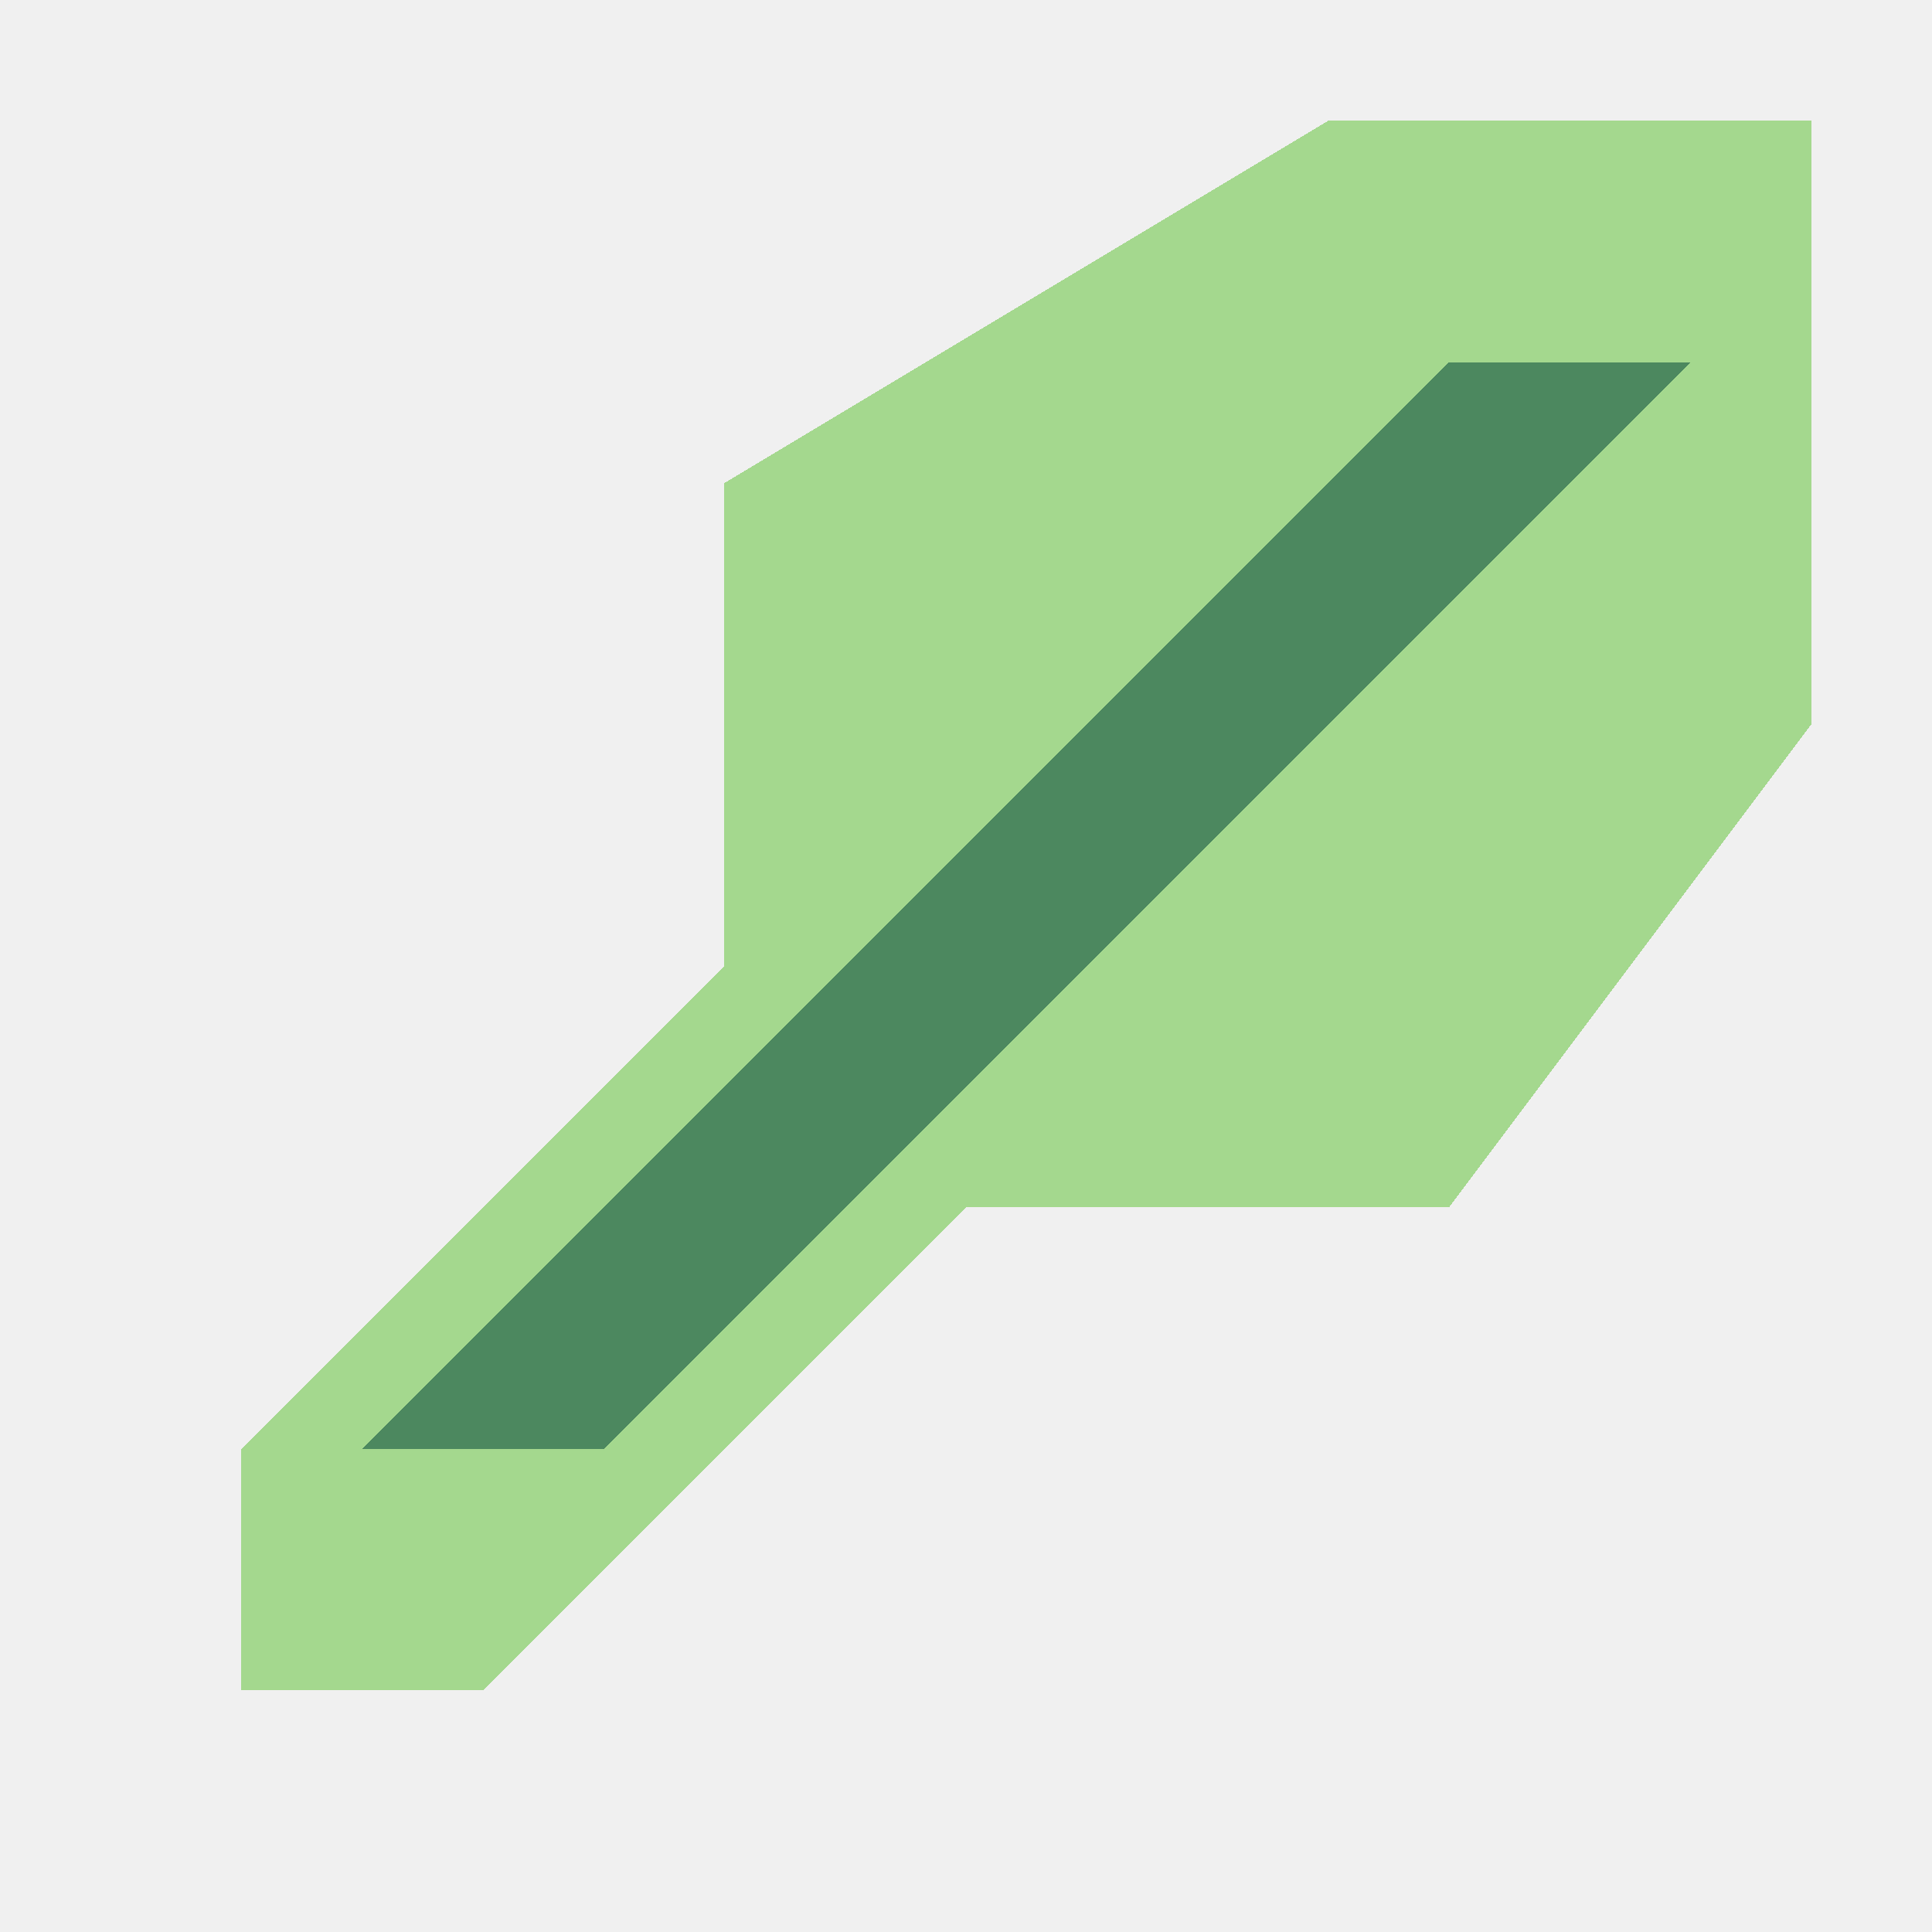
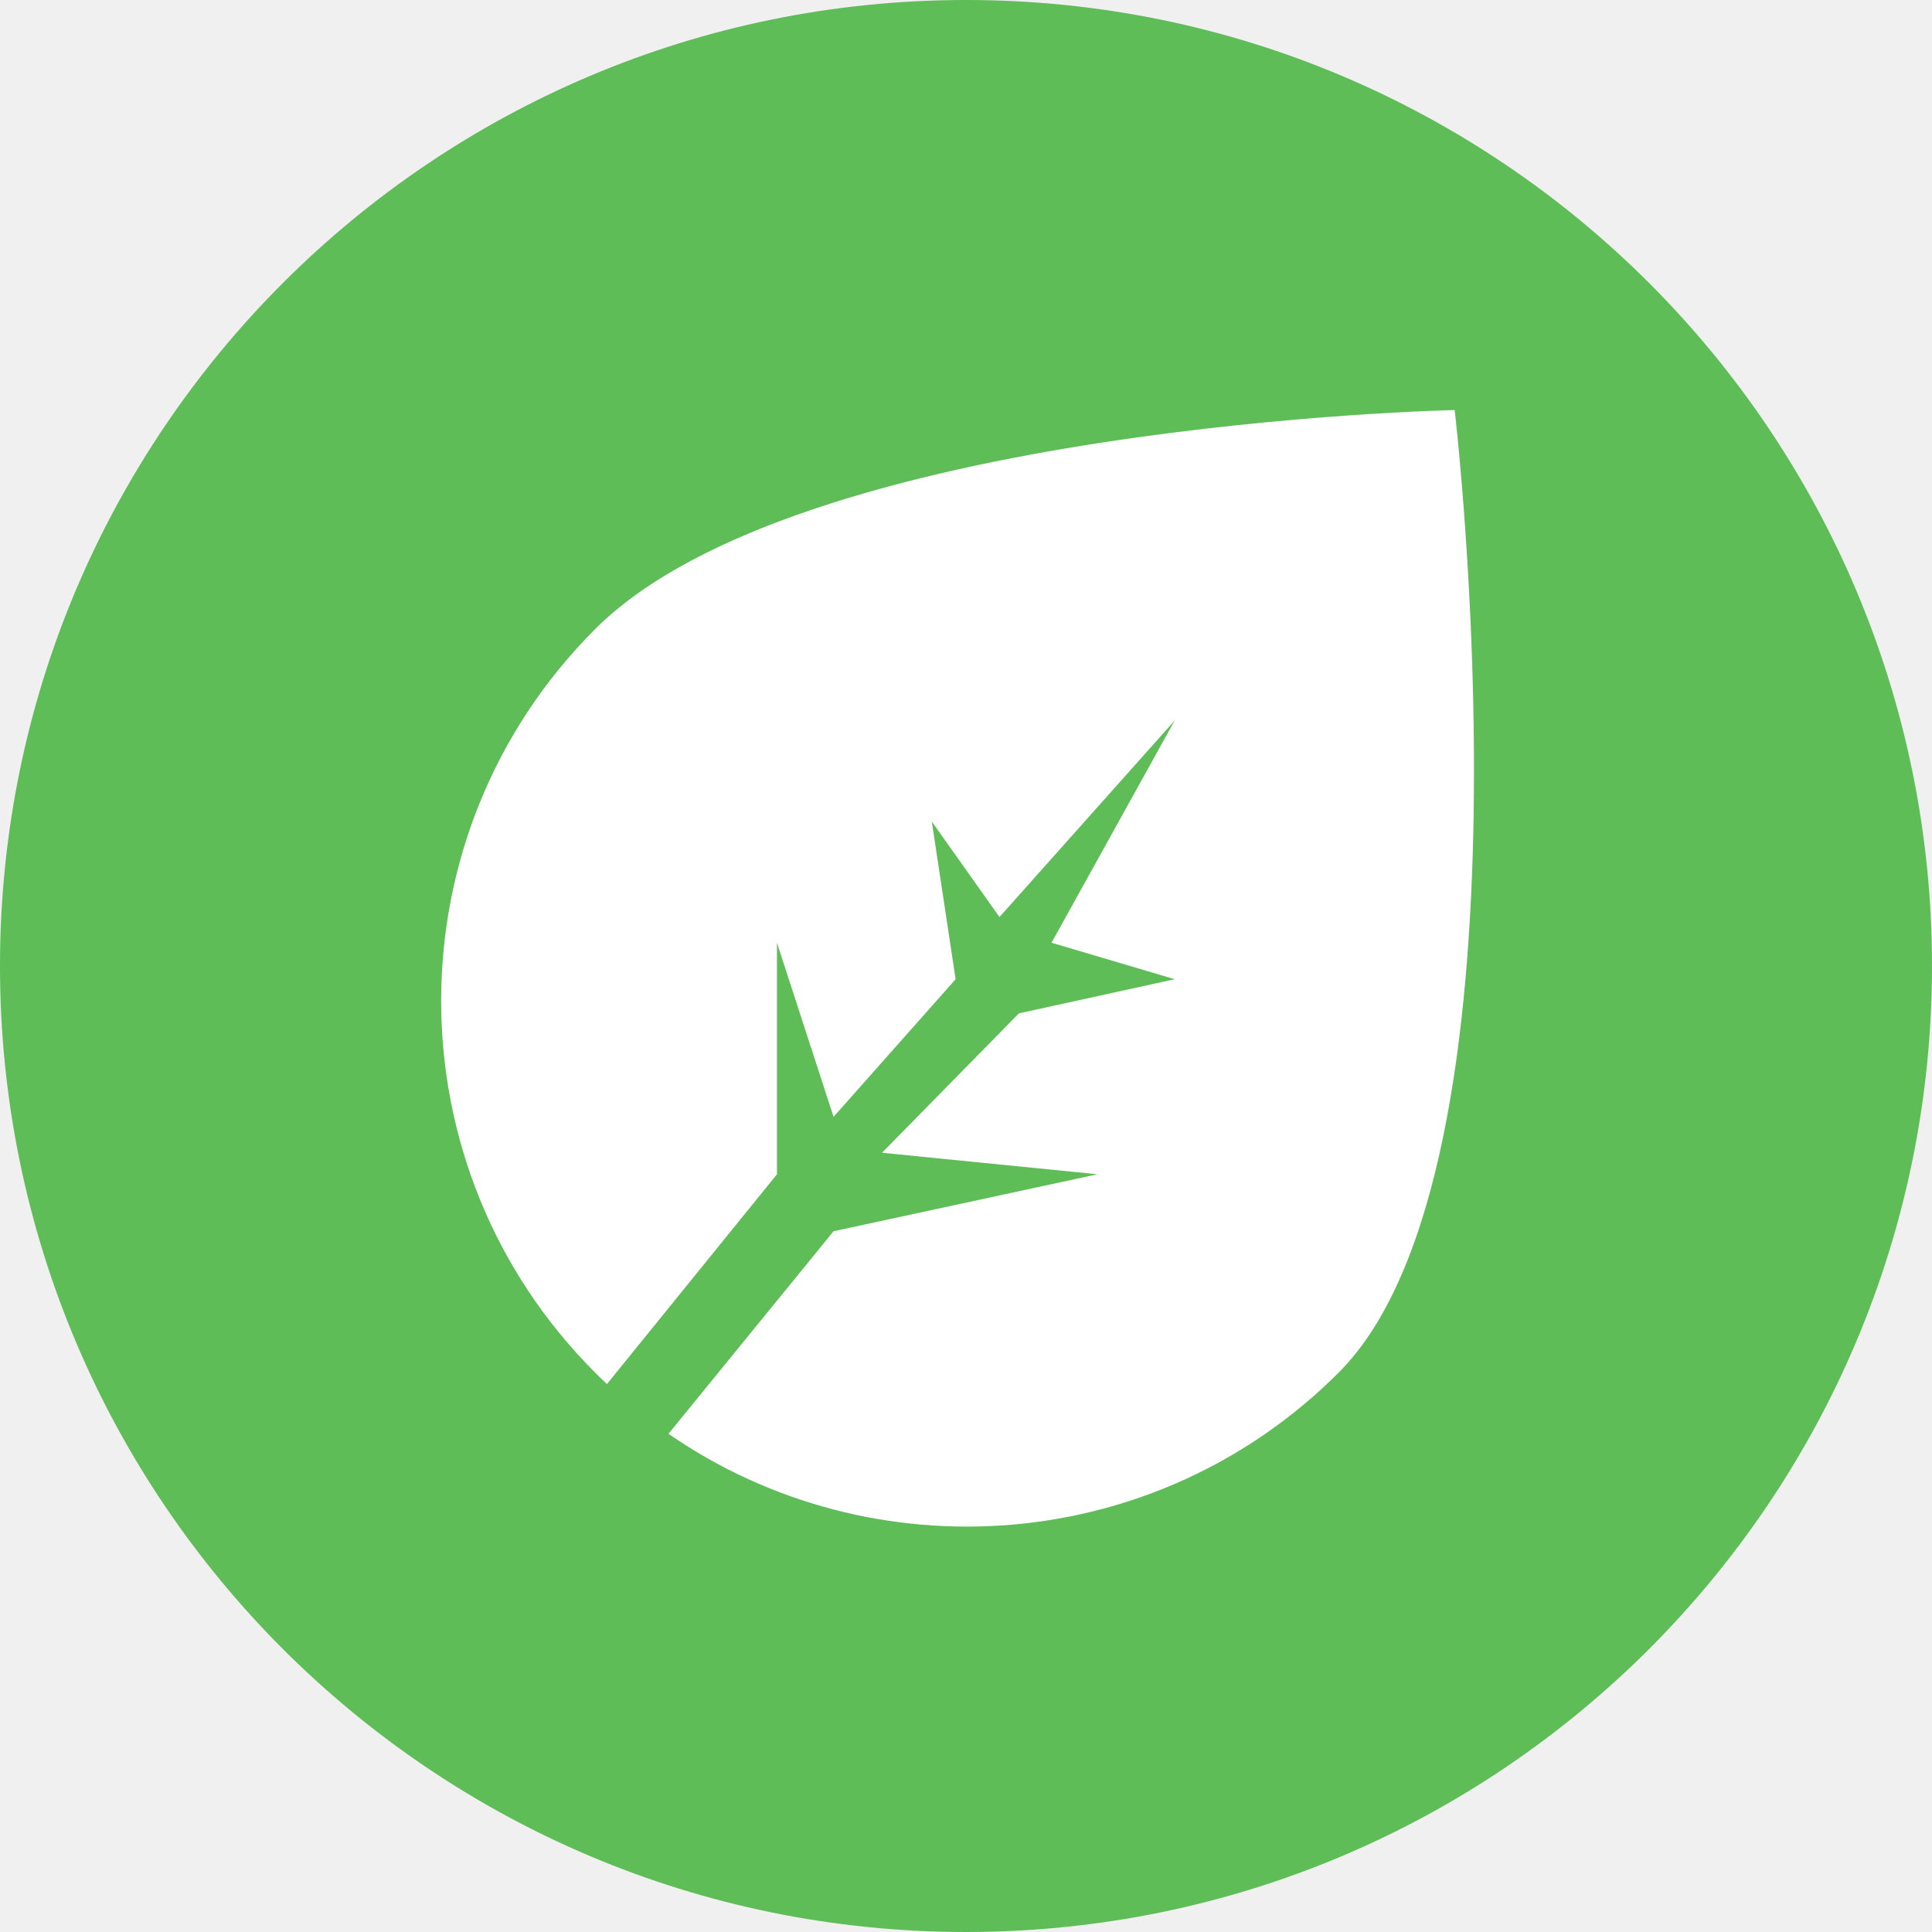
- <svg xmlns="http://www.w3.org/2000/svg" width="16" height="16" viewBox="0 0 16 16" shape-rendering="crispEdges">
-   <g fill="#a4d88e">
-     <path d="M11 1H15V6L12 10H8L4 14H2V12L6 8V4Z" />
-     <path fill="#4c885f" d="M12 3H14L5 12H3Z" />
+ <svg xmlns="http://www.w3.org/2000/svg" width="32" height="32" viewBox="0 0 32 32">
+   <circle cx="16" cy="16" r="16" fill="#5FBD58" />
+   <g transform="translate(6.4 6.4) scale(0.0375)">
+     <path clip-rule="evenodd" d="m97.412 440.649c-1.757-1.653-3.495-3.338-5.213-5.056-90.685-90.684-90.685-237.713 0-328.397 90.684-90.685 379.64-96.752 379.64-96.752s39.442 334.465-51.242 425.149c-80.54 80.54-205.522 89.55-296.005 27.031l72.908-89.471 116.55-25.163-95.139-9.511 60.462-61.562 68.824-15.077-54.422-16.117 54.422-98.176-77.41 86.828-29.893-42.183 10.523 69.648-53.917 60.782-24.993-76.9v102.268z" fill="#fff" fill-rule="evenodd" />
  </g>
</svg>
